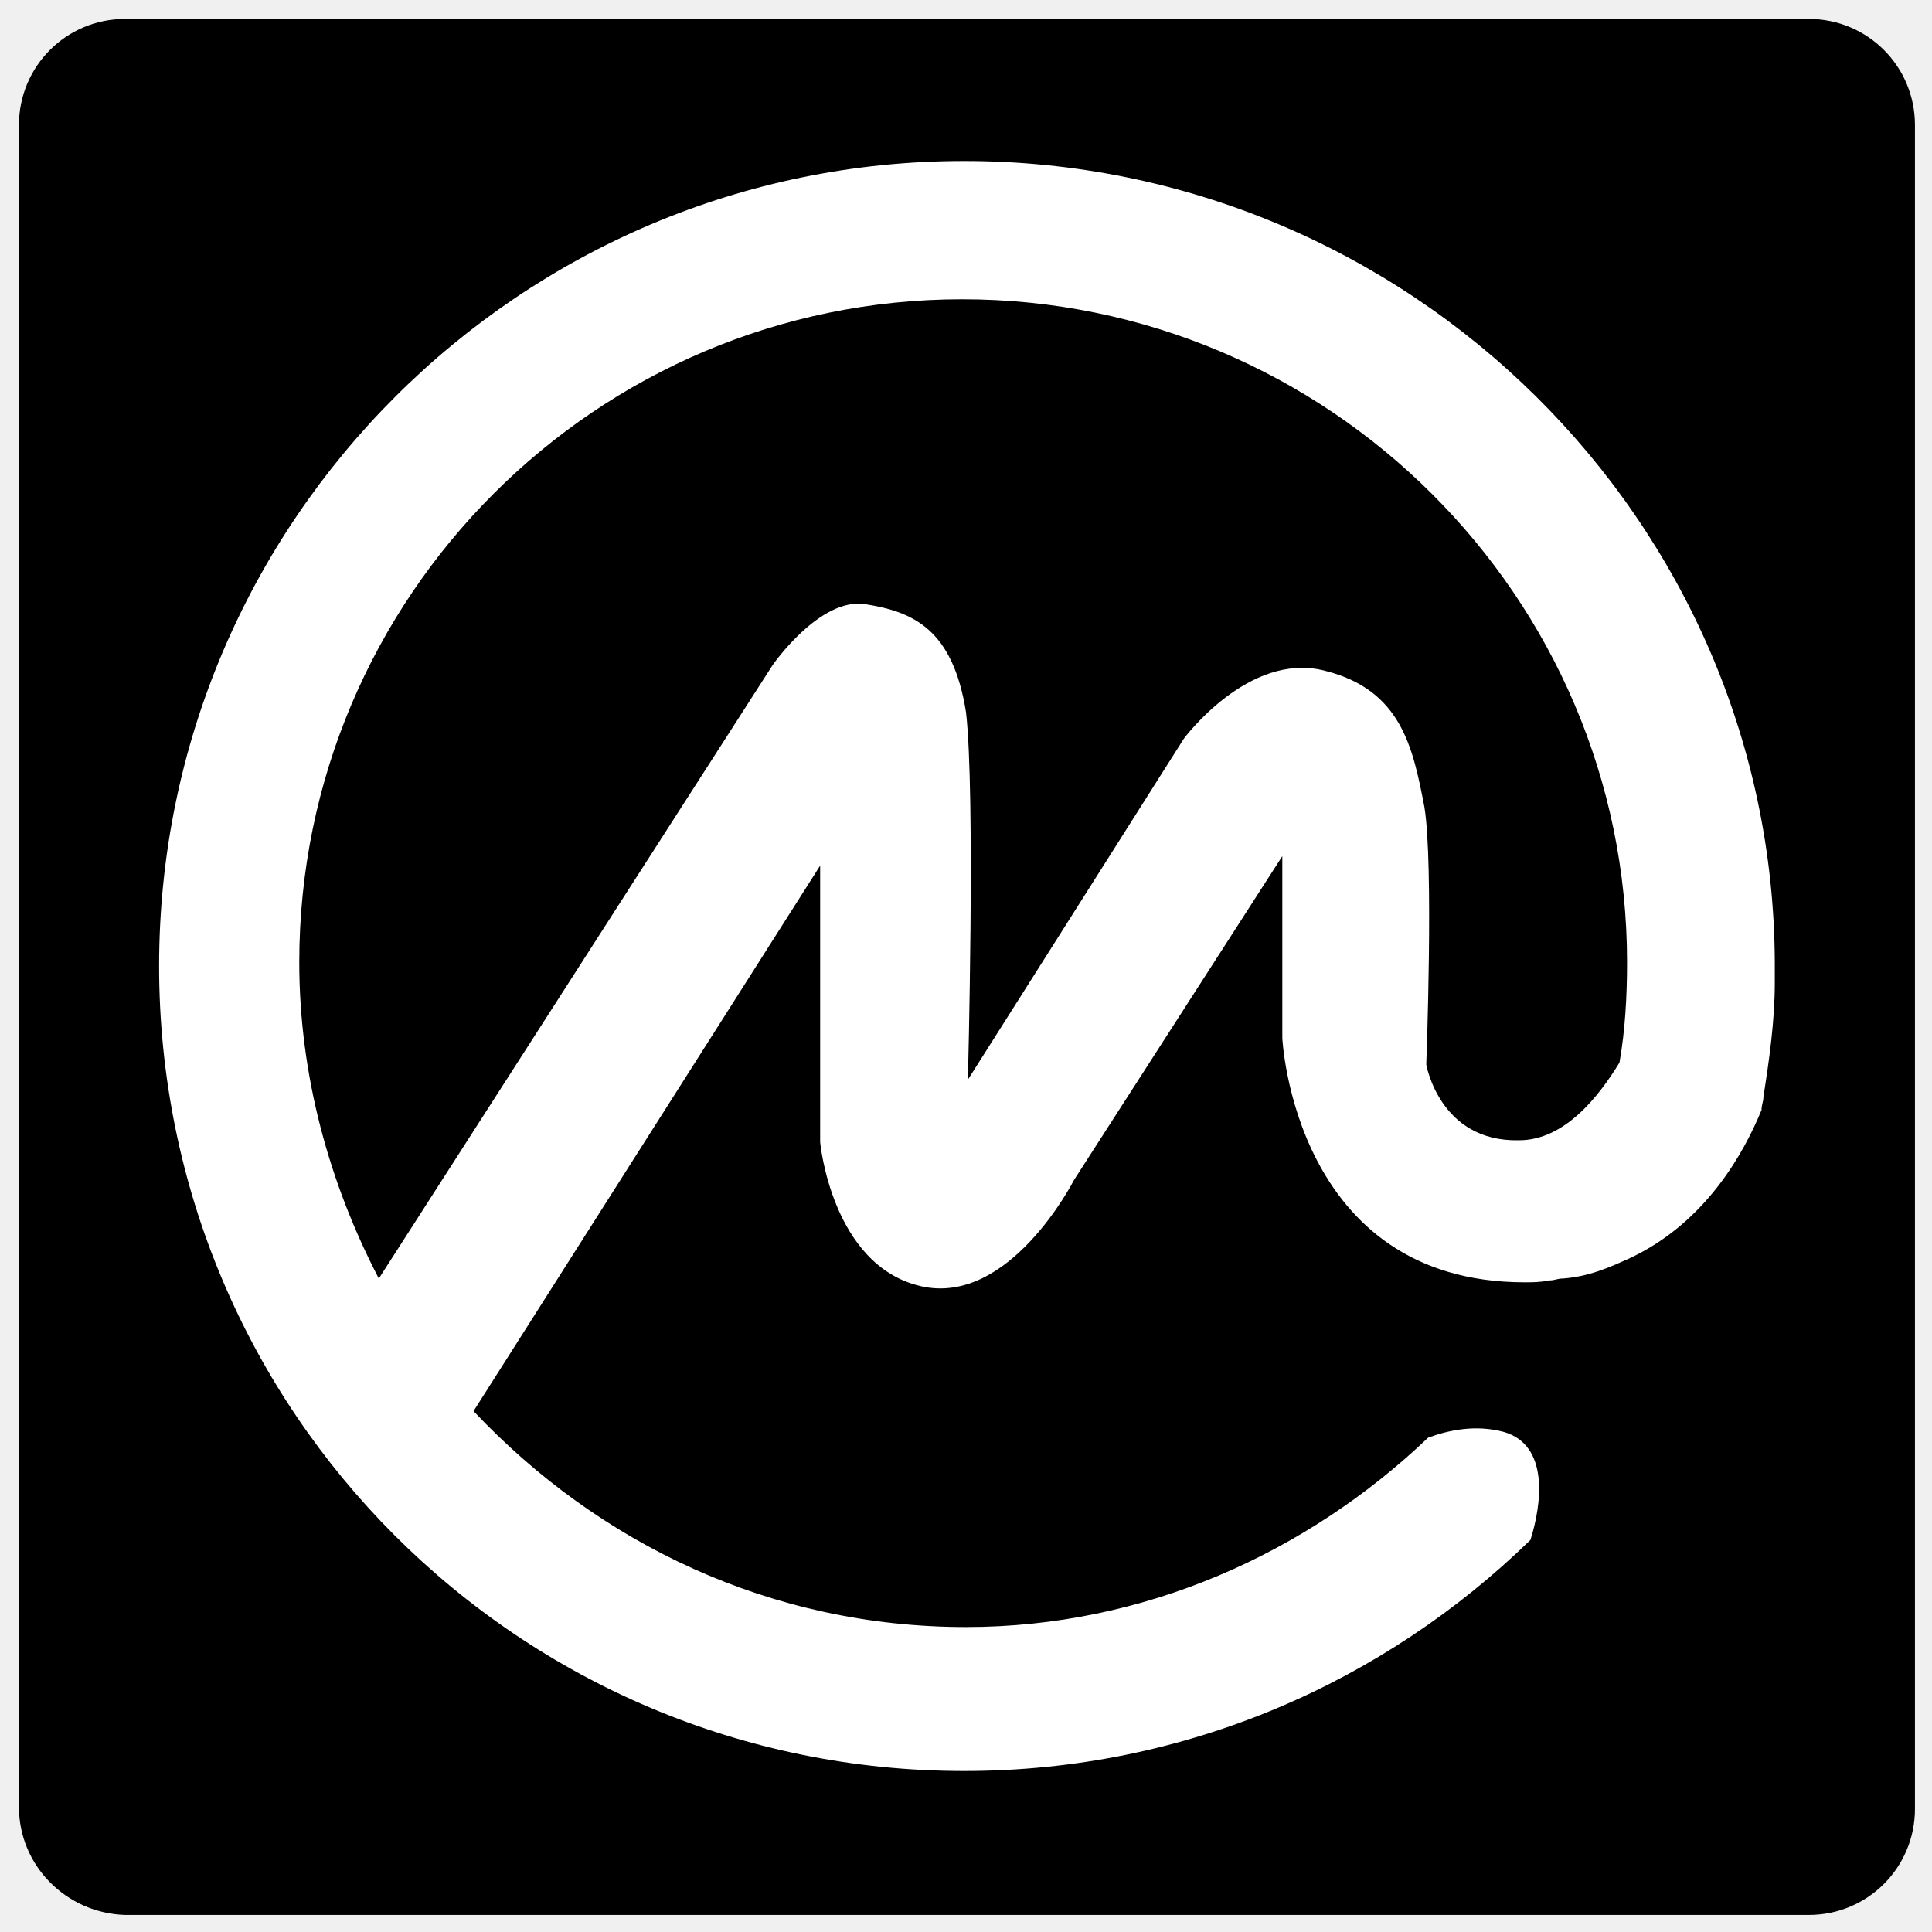
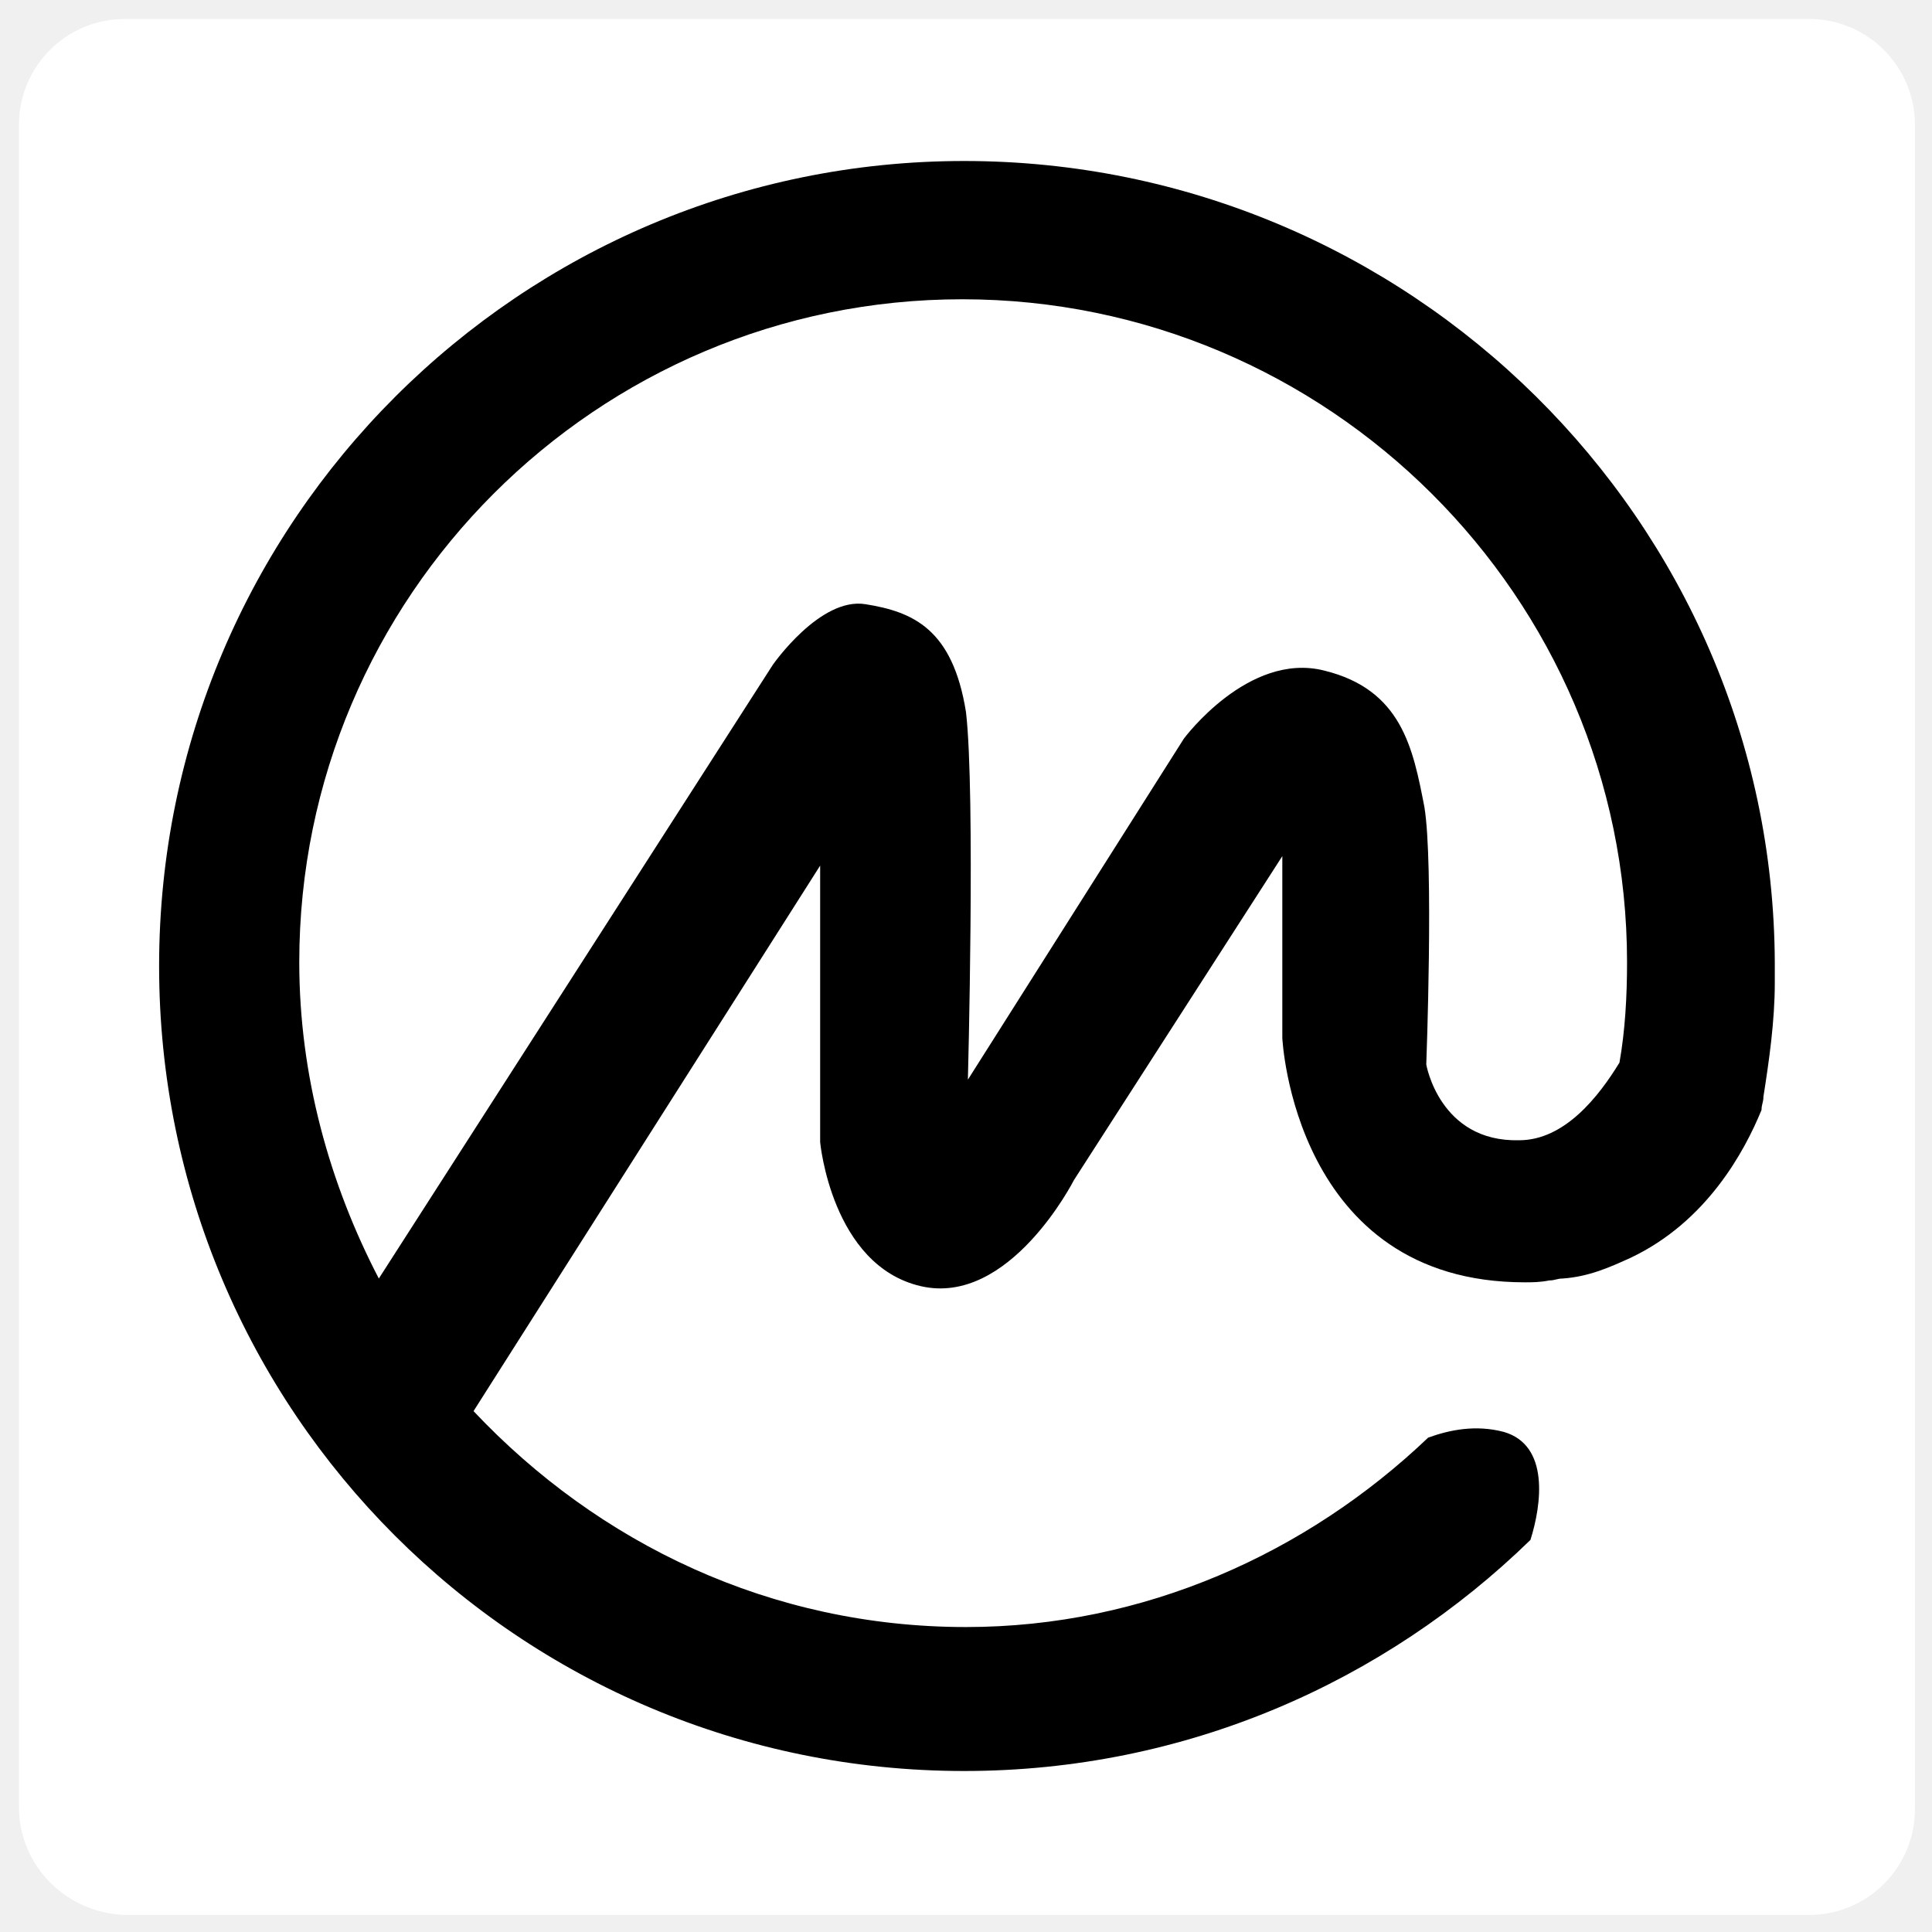
- <svg xmlns="http://www.w3.org/2000/svg" version="1.1" id="Layer_1" x="0px" y="0px" viewBox="0 0 102 102" enable-background="new 0 0 102 102" xml:space="preserve">
+ <svg xmlns="http://www.w3.org/2000/svg" version="1.1" id="Layer_1" x="0px" y="0px" viewBox="0 0 102 102" style="enable-background:new 0 0 102 102;" xml:space="preserve">
+   <style type="text/css">
+ 	.st0{fill:#FFFFFF;}
+ </style>
  <g>
    <g>
      <g>
        <g>
-           <path id="path-0" d="M6.6,1h88.9c3.1,0,5.6,2.5,5.6,5.6v88.9c0,3.1-2.5,5.6-5.6,5.6H6.6C3.5,101,1,98.5,1,95.4V6.6      C1,3.5,3.5,1,6.6,1z" />
+           <path id="path-0" class="st0" d="M6.6,1h88.9c3.1,0,5.6,2.5,5.6,5.6v88.9c0,3.1-2.5,5.6-5.6,5.6H6.6C3.5,101,1,98.5,1,95.4V6.6      C1,3.5,3.5,1,6.6,1z" />
        </g>
      </g>
    </g>
-     <path fill="#FFFFFF" d="M50.9,8.5C27.5,8.5,8.4,27.5,8.4,51s19,42.5,42.5,42.5c11.7,0,22.2-4.7,29.9-12.2c0.6-1.9,1-5-1.4-5.7   c-1.5-0.4-2.9-0.1-4,0.3c-6.4,6.1-15,10-24.4,10c-10.3,0-19.4-4.4-26-11.4l18.3-28.8v14.6c0,0,0.6,6.5,5.3,7.6   c4.7,1.1,8.1-5.6,8.1-5.6l11-17.1v9.6c0,0,0.6,12.9,12.8,12.9c0.4,0,0.8,0,1.3-0.1l0,0c0.3,0,0.4-0.1,0.7-0.1l0,0   c1.4-0.1,2.5-0.6,3.6-1.1c4-1.9,6-5.6,6.9-7.8c0-0.3,0.1-0.4,0.1-0.7c0.3-1.9,0.6-4,0.6-6c0-0.4,0-0.7,0-1.1   C93.6,27.5,74.4,8.5,50.9,8.5z M80.2,60.2c-4.2,0.1-4.9-4-4.9-4s0.4-10.6-0.1-13.6c-0.6-3.1-1.2-6.2-5.3-7.2c-4-1-7.4,3.6-7.4,3.6   L51.1,57c0,0,0.4-15.1-0.1-19.4c-0.7-4.4-2.8-5.3-5.3-5.7c-2.4-0.4-4.9,3.2-4.9,3.2L20,67.5c-2.6-5-4.2-10.7-4.2-16.7   c0-19.3,15.7-35,35-35s35.1,15.7,35.1,35c0,1.8-0.1,3.6-0.4,5.3C84.4,57.9,82.6,60.2,80.2,60.2z" />
+     <path d="M50.9,8.5C27.5,8.5,8.4,27.5,8.4,51s19,42.5,42.5,42.5c11.7,0,22.2-4.7,29.9-12.2c0.6-1.9,1-5-1.4-5.7   c-1.5-0.4-2.9-0.1-4,0.3c-6.4,6.1-15,10-24.4,10c-10.3,0-19.4-4.4-26-11.4l18.3-28.8v14.6c0,0,0.6,6.5,5.3,7.6s8.1-5.6,8.1-5.6   l11-17.1v9.6c0,0,0.6,12.9,12.8,12.9c0.4,0,0.8,0,1.3-0.1l0,0c0.3,0,0.4-0.1,0.7-0.1l0,0c1.4-0.1,2.5-0.6,3.6-1.1   c4-1.9,6-5.6,6.9-7.8c0-0.3,0.1-0.4,0.1-0.7c0.3-1.9,0.6-4,0.6-6c0-0.4,0-0.7,0-1.1C93.6,27.5,74.4,8.5,50.9,8.5z M80.2,60.2   c-4.2,0.1-4.9-4-4.9-4s0.4-10.6-0.1-13.6c-0.6-3.1-1.2-6.2-5.3-7.2c-4-1-7.4,3.6-7.4,3.6L51.1,57c0,0,0.4-15.1-0.1-19.4   c-0.7-4.4-2.8-5.3-5.3-5.7c-2.4-0.4-4.9,3.2-4.9,3.2L20,67.5c-2.6-5-4.2-10.7-4.2-16.7c0-19.3,15.7-35,35-35s35.1,15.7,35.1,35   c0,1.8-0.1,3.6-0.4,5.3C84.4,57.9,82.6,60.2,80.2,60.2z" />
  </g>
</svg>
